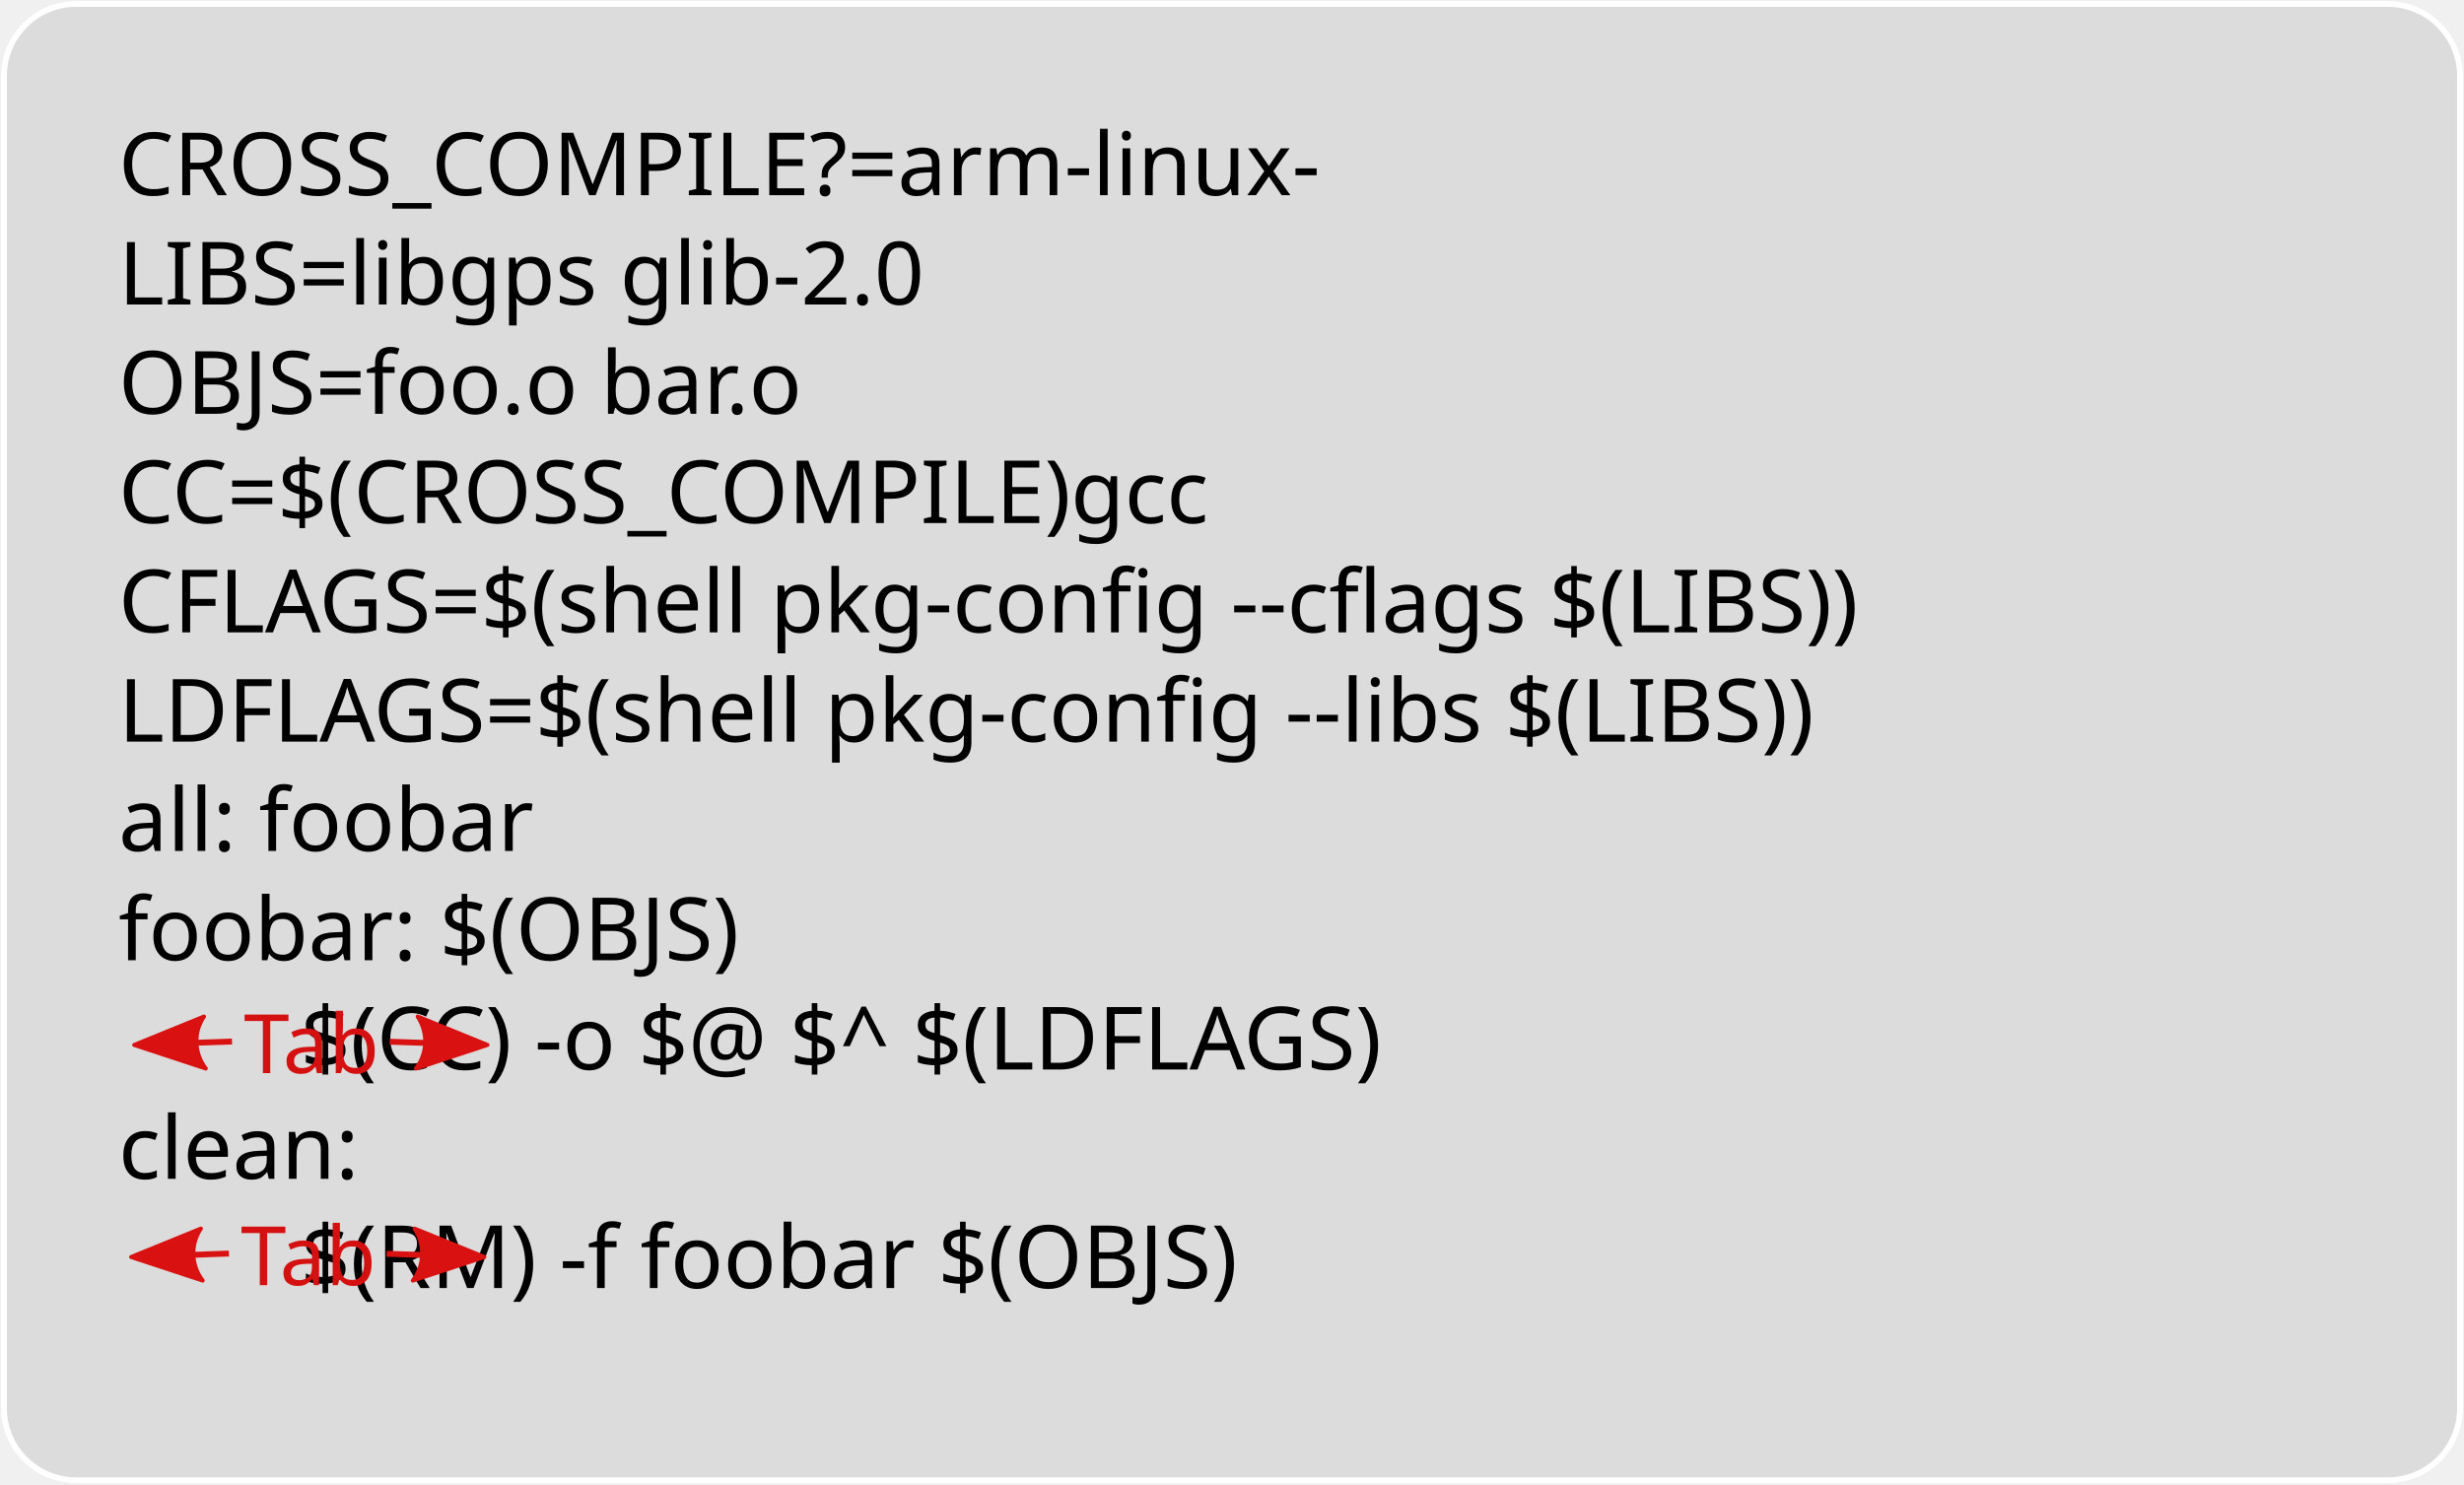
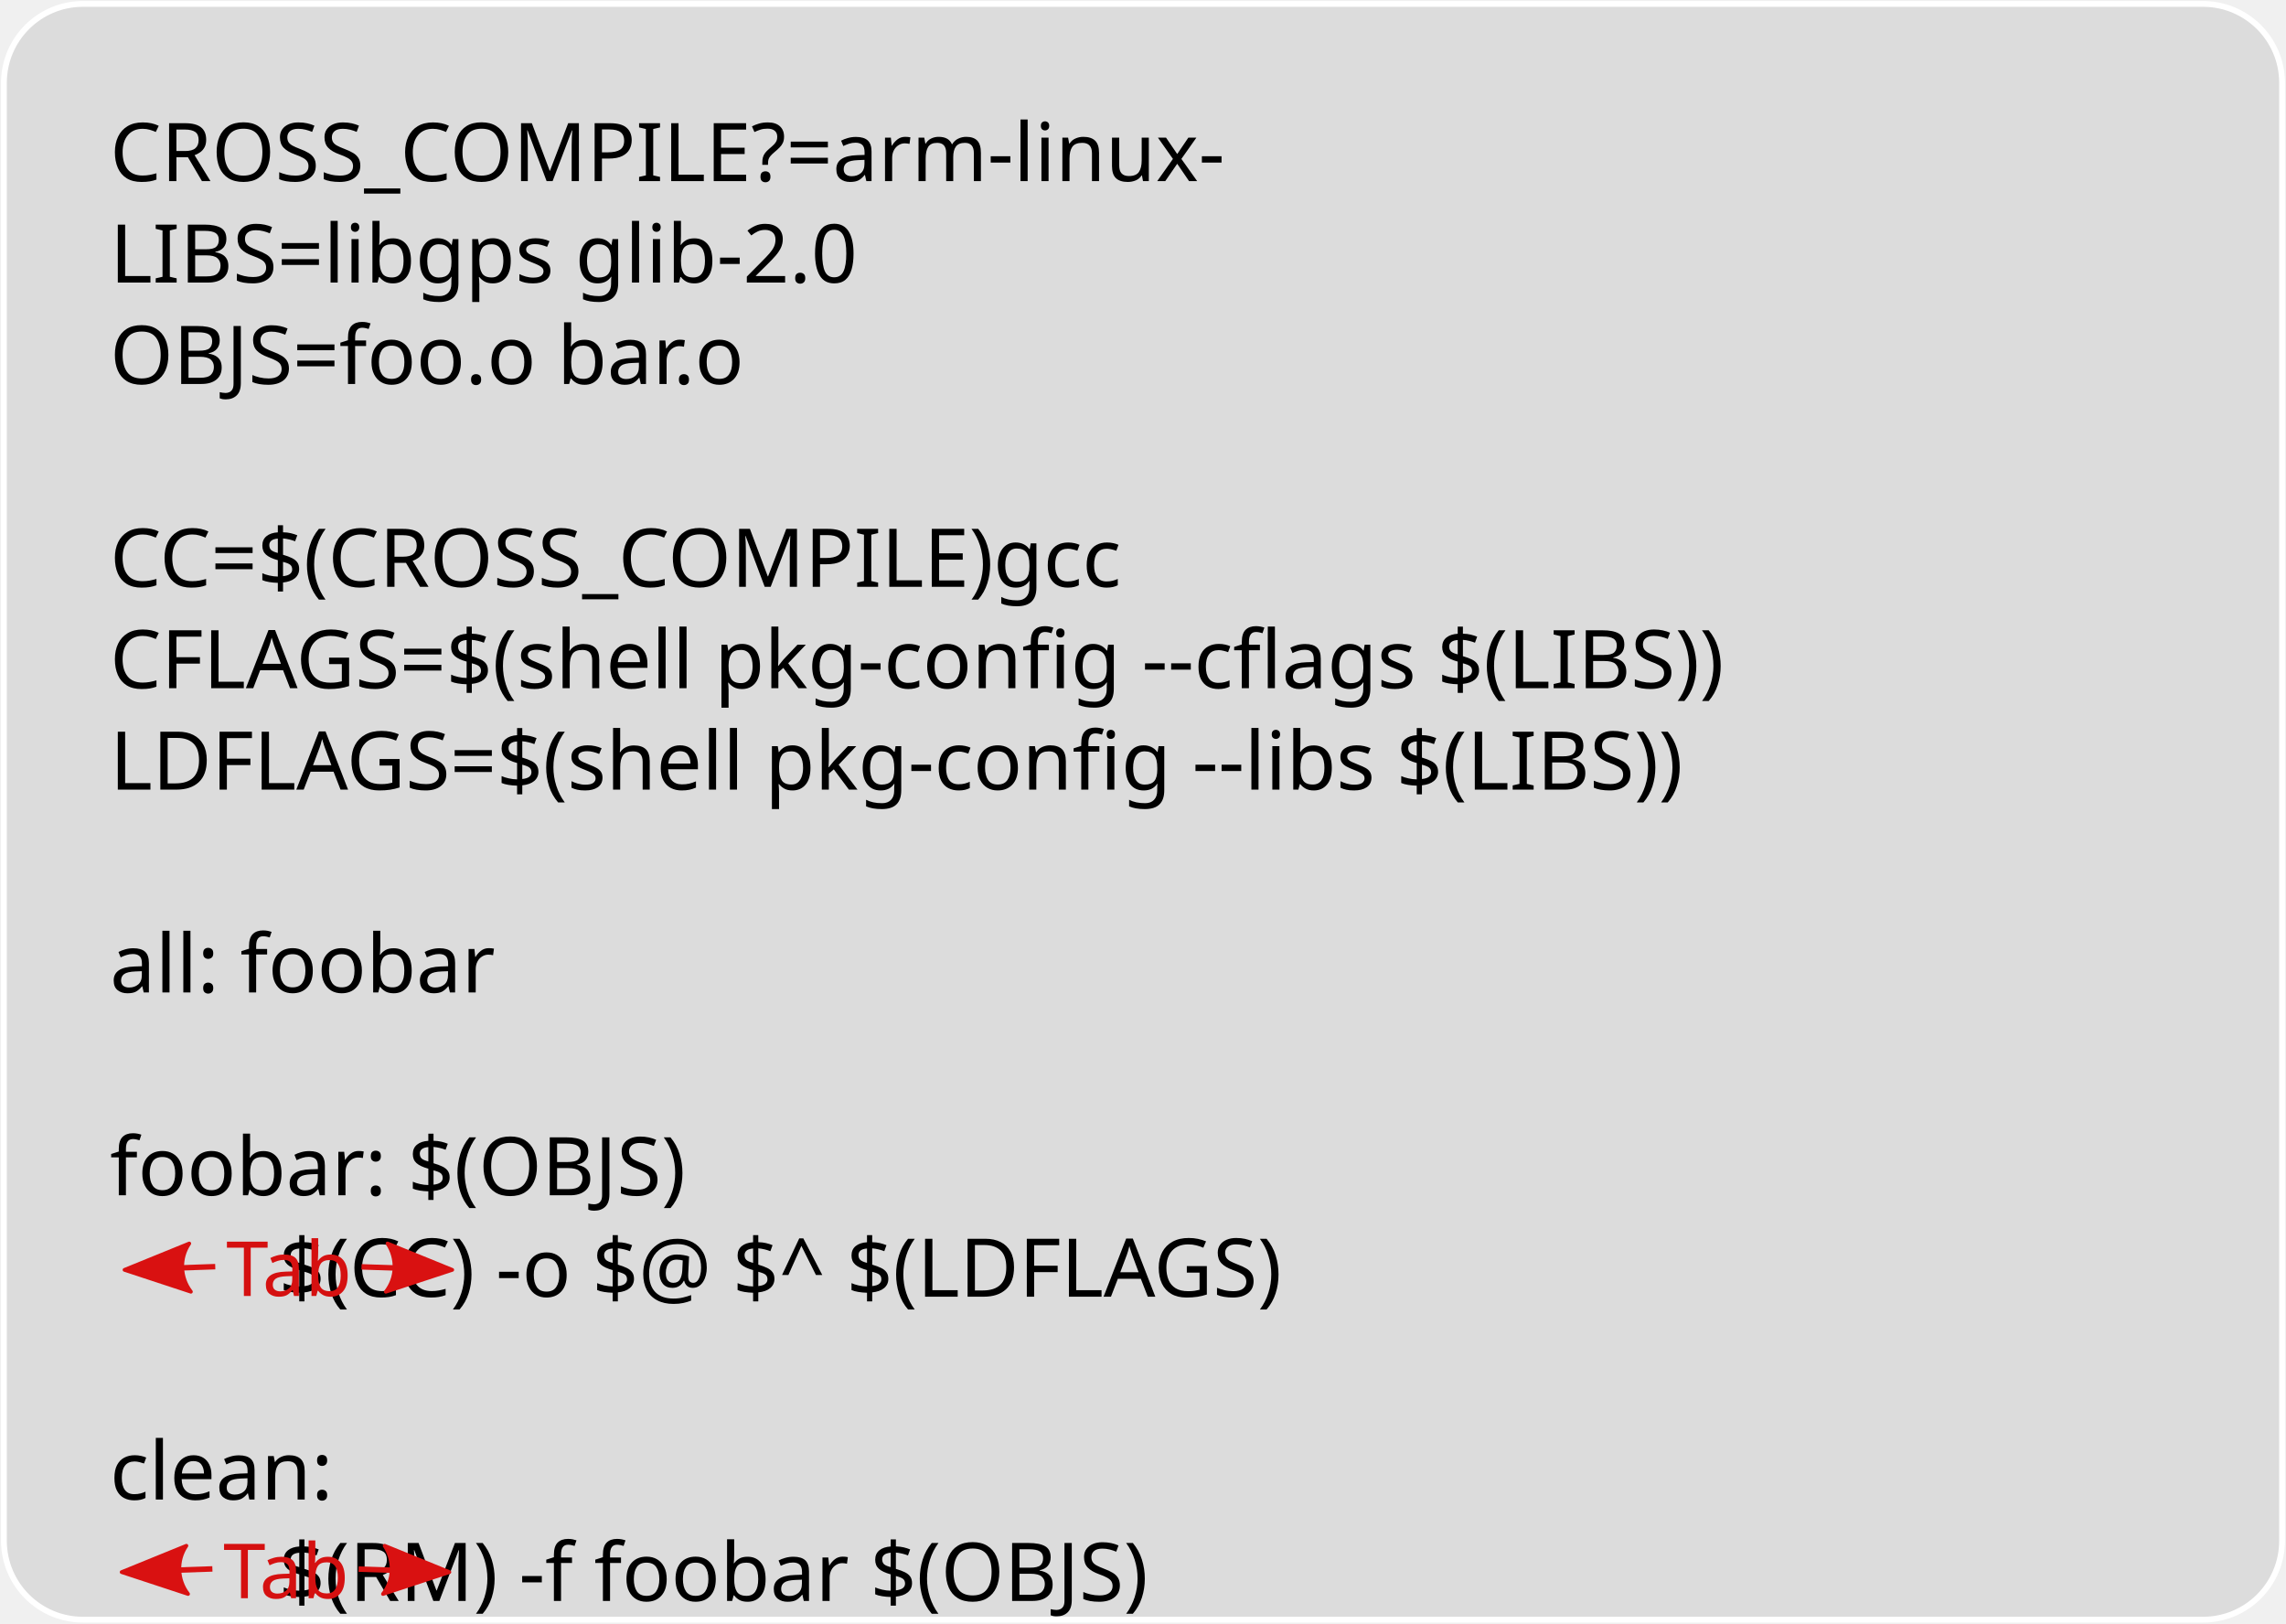
- <svg xmlns="http://www.w3.org/2000/svg" width="1127.071" height="679.036" id="svg2" version="1.1" viewBox="0 0 1127.071 679.036">
+ <svg xmlns="http://www.w3.org/2000/svg" width="1127.071" height="800.464" id="svg2" version="1.1" viewBox="0 0 1127.071 800.464">
  <defs id="defs4">
    <marker orient="auto" refY="0" refX="0" id="Arrow2Lstart" style="overflow:visible">
      <path id="path4615" style="fill:#d91111;fill-opacity:1;fill-rule:evenodd;stroke:#d91111;stroke-width:0.625;stroke-linejoin:round;stroke-opacity:1" d="M 8.719,4.034 -2.207,0.016 8.719,-4.002 c -1.745,2.372 -1.735,5.617 -6e-7,8.035 z" transform="matrix(1.1,0,0,1.1,1.1,0)" />
    </marker>
    <marker orient="auto" refY="0" refX="0" id="Arrow1Lend" style="overflow:visible">
      <path id="path4855" d="M 0,0 5,-5 -12.5,0 5,5 Z" style="fill:#d12e2e;fill-opacity:1;fill-rule:evenodd;stroke:#d12e2e;stroke-width:1pt;stroke-opacity:1" transform="matrix(-0.8,0,0,-0.8,-10,0)" />
    </marker>
    <marker orient="auto" refY="0" refX="0" id="Arrow1Lstart" style="overflow:visible">
      <path id="path4852" d="M 0,0 5,-5 -12.5,0 5,5 Z" style="fill:#d12e2e;fill-opacity:1;fill-rule:evenodd;stroke:#d12e2e;stroke-width:1pt;stroke-opacity:1" transform="matrix(0.8,0,0,0.8,10,0)" />
    </marker>
    <marker orient="auto" refY="0" refX="0" id="Arrow1Lstart-6" style="overflow:visible">
      <path id="path4852-4" d="M 0,0 5,-5 -12.5,0 5,5 Z" style="fill:#d12e2e;fill-opacity:1;fill-rule:evenodd;stroke:#d12e2e;stroke-width:1pt;stroke-opacity:1" transform="matrix(0.8,0,0,0.8,10,0)" />
    </marker>
    <marker orient="auto" refY="0" refX="0" id="marker6004" style="overflow:visible">
      <path id="path6002" d="M 0,0 5,-5 -12.5,0 5,5 Z" style="fill:#d12e2e;fill-opacity:1;fill-rule:evenodd;stroke:#d12e2e;stroke-width:1pt;stroke-opacity:1" transform="matrix(0.8,0,0,0.8,10,0)" />
    </marker>
    <marker orient="auto" refY="0" refX="0" id="Arrow1Lend-1" style="overflow:visible">
      <path id="path4855-2" d="M 0,0 5,-5 -12.5,0 5,5 Z" style="fill:#d12e2e;fill-opacity:1;fill-rule:evenodd;stroke:#d12e2e;stroke-width:1pt;stroke-opacity:1" transform="matrix(-0.8,0,0,-0.8,-10,0)" />
    </marker>
    <marker orient="auto" refY="0" refX="0" id="Arrow2Lstart-3" style="overflow:visible">
      <path id="path4615-6" style="fill:#d91111;fill-opacity:1;fill-rule:evenodd;stroke:#d91111;stroke-width:0.625;stroke-linejoin:round;stroke-opacity:1" d="M 8.719,4.034 -2.207,0.016 8.719,-4.002 c -1.745,2.372 -1.735,5.617 -6e-7,8.035 z" transform="matrix(1.1,0,0,1.1,1.1,0)" />
    </marker>
    <marker orient="auto" refY="0" refX="0" id="Arrow2Lstart-5" style="overflow:visible">
      <path id="path4615-3" style="fill:#d91111;fill-opacity:1;fill-rule:evenodd;stroke:#d91111;stroke-width:0.625;stroke-linejoin:round;stroke-opacity:1" d="M 8.719,4.034 -2.207,0.016 8.719,-4.002 c -1.745,2.372 -1.735,5.617 -6e-7,8.035 z" transform="matrix(1.1,0,0,1.1,1.1,0)" />
    </marker>
    <marker orient="auto" refY="0" refX="0" id="Arrow2Lstart-6" style="overflow:visible">
      <path id="path4615-2" style="fill:#d91111;fill-opacity:1;fill-rule:evenodd;stroke:#d91111;stroke-width:0.625;stroke-linejoin:round;stroke-opacity:1" d="M 8.719,4.034 -2.207,0.016 8.719,-4.002 c -1.745,2.372 -1.735,5.617 -6e-7,8.035 z" transform="matrix(1.1,0,0,1.1,1.1,0)" />
    </marker>
    <marker orient="auto" refY="0" refX="0" id="Arrow2Lstart-5-9" style="overflow:visible">
      <path id="path4615-3-1" style="fill:#d91111;fill-opacity:1;fill-rule:evenodd;stroke:#d91111;stroke-width:0.625;stroke-linejoin:round;stroke-opacity:1" d="M 8.719,4.034 -2.207,0.016 8.719,-4.002 c -1.745,2.372 -1.735,5.617 -6e-7,8.035 z" transform="matrix(1.1,0,0,1.1,1.1,0)" />
    </marker>
  </defs>
  <g id="layer1" transform="translate(-34.35714,-228.7736)">
-     <rect style="fill:#dcdcdc;fill-opacity:1;fill-rule:evenodd;stroke:#ffffff;stroke-width:2.635;stroke-miterlimit:4;stroke-dasharray:none;stroke-opacity:1" id="rect3909" width="1123.436" height="675.4" x="36.175" y="230.591" ry="33.027" />
+     <rect style="fill:#dcdcdc;fill-opacity:1;fill-rule:evenodd;stroke:#ffffff;stroke-width:2.862;stroke-miterlimit:4;stroke-dasharray:none;stroke-opacity:1" id="rect3909" width="1123.209" height="796.602" x="36.288" y="230.705" ry="38.954" />
    <text xml:space="preserve" style="font-style:normal;font-weight:normal;line-height:0%;font-family:sans-serif;-inkscape-font-specification:Sans;letter-spacing:0px;word-spacing:0px;fill:#000000;fill-opacity:1;stroke:none" x="88.571" y="318.076" id="text2985">
      <tspan x="88.571" y="318.076" style="font-style:normal;font-variant:normal;font-weight:normal;font-stretch:normal;font-size:40px;line-height:125%;font-family:'Courier 10 Pitch';-inkscape-font-specification:'Courier 10 Pitch';text-align:start;writing-mode:lr-tb;text-anchor:start" id="tspan4846">CROSS_COMPILE?=arm-linux-</tspan>
      <tspan x="88.571" y="368.076" style="font-style:normal;font-variant:normal;font-weight:normal;font-stretch:normal;font-size:40px;line-height:125%;font-family:'Courier 10 Pitch';-inkscape-font-specification:'Courier 10 Pitch';text-align:start;writing-mode:lr-tb;text-anchor:start" id="tspan4651">LIBS=libgps glib-2.0</tspan>
      <tspan x="88.571" y="418.076" style="font-style:normal;font-variant:normal;font-weight:normal;font-stretch:normal;font-size:40px;line-height:125%;font-family:'Courier 10 Pitch';-inkscape-font-specification:'Courier 10 Pitch';text-align:start;writing-mode:lr-tb;text-anchor:start" id="tspan4653">OBJS=foo.o bar.o</tspan>
-       <tspan x="88.571" y="436.531" style="font-style:normal;font-variant:normal;font-weight:normal;font-stretch:normal;font-size:40px;line-height:125%;font-family:'Courier 10 Pitch';-inkscape-font-specification:'Courier 10 Pitch';text-align:start;writing-mode:lr-tb;text-anchor:start" id="tspan4655" />
-       <tspan x="88.571" y="468.076" style="font-style:normal;font-variant:normal;font-weight:normal;font-stretch:normal;font-size:40px;line-height:125%;font-family:'Courier 10 Pitch';-inkscape-font-specification:'Courier 10 Pitch';text-align:start;writing-mode:lr-tb;text-anchor:start" id="tspan4657">CC=$(CROSS_COMPILE)gcc</tspan>
-       <tspan x="88.571" y="518.076" style="font-style:normal;font-variant:normal;font-weight:normal;font-stretch:normal;font-size:40px;line-height:125%;font-family:'Courier 10 Pitch';-inkscape-font-specification:'Courier 10 Pitch';text-align:start;writing-mode:lr-tb;text-anchor:start" id="tspan4659">CFLAGS=$(shell pkg-config --cflags $(LIBS))</tspan>
-       <tspan x="88.571" y="568.076" style="font-style:normal;font-variant:normal;font-weight:normal;font-stretch:normal;font-size:40px;line-height:125%;font-family:'Courier 10 Pitch';-inkscape-font-specification:'Courier 10 Pitch';text-align:start;writing-mode:lr-tb;text-anchor:start" id="tspan4661">LDFLAGS=$(shell pkg-config --libs $(LIBS))</tspan>
-       <tspan x="88.571" y="586.531" style="font-style:normal;font-variant:normal;font-weight:normal;font-stretch:normal;font-size:40px;line-height:125%;font-family:'Courier 10 Pitch';-inkscape-font-specification:'Courier 10 Pitch';text-align:start;writing-mode:lr-tb;text-anchor:start" id="tspan4663" />
-       <tspan x="88.571" y="618.076" style="font-style:normal;font-variant:normal;font-weight:normal;font-stretch:normal;font-size:40px;line-height:125%;font-family:'Courier 10 Pitch';-inkscape-font-specification:'Courier 10 Pitch';text-align:start;writing-mode:lr-tb;text-anchor:start" id="tspan4665">all: foobar</tspan>
-       <tspan x="88.571" y="636.531" style="font-style:normal;font-variant:normal;font-weight:normal;font-stretch:normal;font-size:40px;line-height:125%;font-family:'Courier 10 Pitch';-inkscape-font-specification:'Courier 10 Pitch';text-align:start;writing-mode:lr-tb;text-anchor:start" id="tspan4667" />
-       <tspan x="88.571" y="668.076" style="font-style:normal;font-variant:normal;font-weight:normal;font-stretch:normal;font-size:40px;line-height:125%;font-family:'Courier 10 Pitch';-inkscape-font-specification:'Courier 10 Pitch';text-align:start;writing-mode:lr-tb;text-anchor:start" id="tspan4669">foobar: $(OBJS)</tspan>
-       <tspan x="88.571" y="718.076" style="font-style:normal;font-variant:normal;font-weight:normal;font-stretch:normal;font-size:40px;line-height:125%;font-family:'Courier 10 Pitch';-inkscape-font-specification:'Courier 10 Pitch';text-align:start;writing-mode:lr-tb;text-anchor:start" id="tspan4671">        $(CC) -o $@ $^ $(LDFLAGS)</tspan>
-       <tspan x="88.571" y="736.531" style="font-style:normal;font-variant:normal;font-weight:normal;font-stretch:normal;font-size:40px;line-height:125%;font-family:'Courier 10 Pitch';-inkscape-font-specification:'Courier 10 Pitch';text-align:start;writing-mode:lr-tb;text-anchor:start" id="tspan4673" />
-       <tspan x="88.571" y="768.076" style="font-style:normal;font-variant:normal;font-weight:normal;font-stretch:normal;font-size:40px;line-height:125%;font-family:'Courier 10 Pitch';-inkscape-font-specification:'Courier 10 Pitch';text-align:start;writing-mode:lr-tb;text-anchor:start" id="tspan4675">clean:</tspan>
-       <tspan x="88.571" y="818.076" style="font-style:normal;font-variant:normal;font-weight:normal;font-stretch:normal;font-size:40px;line-height:125%;font-family:'Courier 10 Pitch';-inkscape-font-specification:'Courier 10 Pitch';text-align:start;writing-mode:lr-tb;text-anchor:start" id="tspan4677">        $(RM) -f foobar $(OBJS)</tspan>
-       <tspan x="88.571" y="836.531" style="font-style:normal;font-variant:normal;font-weight:normal;font-stretch:normal;font-size:40px;line-height:125%;font-family:'Courier 10 Pitch';-inkscape-font-specification:'Courier 10 Pitch';text-align:start;writing-mode:lr-tb;text-anchor:start" id="tspan4679" />
-       <tspan x="88.571" y="836.531" style="font-style:normal;font-variant:normal;font-weight:normal;font-stretch:normal;font-size:40px;line-height:125%;font-family:'Courier 10 Pitch';-inkscape-font-specification:'Courier 10 Pitch';text-align:start;writing-mode:lr-tb;text-anchor:start" id="tspan4848" />
+       <tspan x="88.571" y="468.076" style="font-style:normal;font-variant:normal;font-weight:normal;font-stretch:normal;font-size:40px;line-height:125%;font-family:'Courier 10 Pitch';-inkscape-font-specification:'Courier 10 Pitch';text-align:start;writing-mode:lr-tb;text-anchor:start" id="tspan4655" />
+       <tspan x="88.571" y="518.076" style="font-style:normal;font-variant:normal;font-weight:normal;font-stretch:normal;font-size:40px;line-height:125%;font-family:'Courier 10 Pitch';-inkscape-font-specification:'Courier 10 Pitch';text-align:start;writing-mode:lr-tb;text-anchor:start" id="tspan4657">CC=$(CROSS_COMPILE)gcc</tspan>
+       <tspan x="88.571" y="568.076" style="font-style:normal;font-variant:normal;font-weight:normal;font-stretch:normal;font-size:40px;line-height:125%;font-family:'Courier 10 Pitch';-inkscape-font-specification:'Courier 10 Pitch';text-align:start;writing-mode:lr-tb;text-anchor:start" id="tspan4659">CFLAGS=$(shell pkg-config --cflags $(LIBS))</tspan>
+       <tspan x="88.571" y="618.076" style="font-style:normal;font-variant:normal;font-weight:normal;font-stretch:normal;font-size:40px;line-height:125%;font-family:'Courier 10 Pitch';-inkscape-font-specification:'Courier 10 Pitch';text-align:start;writing-mode:lr-tb;text-anchor:start" id="tspan4661">LDFLAGS=$(shell pkg-config --libs $(LIBS))</tspan>
+       <tspan x="88.571" y="668.076" style="font-style:normal;font-variant:normal;font-weight:normal;font-stretch:normal;font-size:40px;line-height:125%;font-family:'Courier 10 Pitch';-inkscape-font-specification:'Courier 10 Pitch';text-align:start;writing-mode:lr-tb;text-anchor:start" id="tspan4663" />
+       <tspan x="88.571" y="718.076" style="font-style:normal;font-variant:normal;font-weight:normal;font-stretch:normal;font-size:40px;line-height:125%;font-family:'Courier 10 Pitch';-inkscape-font-specification:'Courier 10 Pitch';text-align:start;writing-mode:lr-tb;text-anchor:start" id="tspan4665">all: foobar</tspan>
+       <tspan x="88.571" y="768.076" style="font-style:normal;font-variant:normal;font-weight:normal;font-stretch:normal;font-size:40px;line-height:125%;font-family:'Courier 10 Pitch';-inkscape-font-specification:'Courier 10 Pitch';text-align:start;writing-mode:lr-tb;text-anchor:start" id="tspan4667" />
+       <tspan x="88.571" y="818.076" style="font-style:normal;font-variant:normal;font-weight:normal;font-stretch:normal;font-size:40px;line-height:125%;font-family:'Courier 10 Pitch';-inkscape-font-specification:'Courier 10 Pitch';text-align:start;writing-mode:lr-tb;text-anchor:start" id="tspan4669">foobar: $(OBJS)</tspan>
+       <tspan x="88.571" y="868.076" style="font-style:normal;font-variant:normal;font-weight:normal;font-stretch:normal;font-size:40px;line-height:125%;font-family:'Courier 10 Pitch';-inkscape-font-specification:'Courier 10 Pitch';text-align:start;writing-mode:lr-tb;text-anchor:start" id="tspan4671">        $(CC) -o $@ $^ $(LDFLAGS)</tspan>
+       <tspan x="88.571" y="918.076" style="font-style:normal;font-variant:normal;font-weight:normal;font-stretch:normal;font-size:40px;line-height:125%;font-family:'Courier 10 Pitch';-inkscape-font-specification:'Courier 10 Pitch';text-align:start;writing-mode:lr-tb;text-anchor:start" id="tspan4673" />
+       <tspan x="88.571" y="968.076" style="font-style:normal;font-variant:normal;font-weight:normal;font-stretch:normal;font-size:40px;line-height:125%;font-family:'Courier 10 Pitch';-inkscape-font-specification:'Courier 10 Pitch';text-align:start;writing-mode:lr-tb;text-anchor:start" id="tspan4675">clean:</tspan>
+       <tspan x="88.571" y="1018.077" style="font-style:normal;font-variant:normal;font-weight:normal;font-stretch:normal;font-size:40px;line-height:125%;font-family:'Courier 10 Pitch';-inkscape-font-specification:'Courier 10 Pitch';text-align:start;writing-mode:lr-tb;text-anchor:start" id="tspan4677">        $(RM) -f foobar $(OBJS)</tspan>
+       <tspan x="88.571" y="1068.076" style="font-style:normal;font-variant:normal;font-weight:normal;font-stretch:normal;font-size:40px;line-height:125%;font-family:'Courier 10 Pitch';-inkscape-font-specification:'Courier 10 Pitch';text-align:start;writing-mode:lr-tb;text-anchor:start" id="tspan4679" />
+       <tspan x="88.571" y="1118.076" style="font-style:normal;font-variant:normal;font-weight:normal;font-stretch:normal;font-size:40px;line-height:125%;font-family:'Courier 10 Pitch';-inkscape-font-specification:'Courier 10 Pitch';text-align:start;writing-mode:lr-tb;text-anchor:start" id="tspan4848" />
    </text>
-     <g id="g7234" transform="translate(0,150)">
+     <g id="g7234" transform="translate(0,298)">
      <text id="text5954" y="569.72" x="145.865" style="font-style:normal;font-weight:normal;font-size:37.5px;line-height:125%;font-family:Sans;-inkscape-font-specification:Sans;letter-spacing:0px;word-spacing:0px;fill:#d51010;fill-opacity:1;stroke:none;stroke-width:0.938px;stroke-linecap:butt;stroke-linejoin:miter;stroke-opacity:1" xml:space="preserve">
        <tspan style="fill:#d51010;fill-opacity:1;stroke-width:0.938px" y="569.72" x="145.865" id="tspan5952">Tab</tspan>
      </text>
      <path id="path4595" d="m 99.318,556.676 41.165,-1.408" style="fill:none;fill-rule:evenodd;stroke:#d91111;stroke-width:2.691;stroke-linecap:butt;stroke-linejoin:miter;stroke-miterlimit:4;stroke-dasharray:none;stroke-opacity:1;marker-start:url(#Arrow2Lstart)" />
      <path id="path4595-5" d="M 253.751,556.771 212.586,555.362" style="fill:none;fill-rule:evenodd;stroke:#d91111;stroke-width:2.691;stroke-linecap:butt;stroke-linejoin:miter;stroke-miterlimit:4;stroke-dasharray:none;stroke-opacity:1;marker-start:url(#Arrow2Lstart-5)" />
    </g>
-     <g transform="translate(-1.411441,247.0158)" id="g7234-2">
+     <g transform="translate(-1.411441,447.0158)" id="g7234-2">
      <text id="text5954-7" y="569.72" x="145.865" style="font-style:normal;font-weight:normal;font-size:37.5px;line-height:125%;font-family:Sans;-inkscape-font-specification:Sans;letter-spacing:0px;word-spacing:0px;fill:#d51010;fill-opacity:1;stroke:none;stroke-width:0.938px;stroke-linecap:butt;stroke-linejoin:miter;stroke-opacity:1" xml:space="preserve">
        <tspan style="fill:#d51010;fill-opacity:1;stroke-width:0.938px" y="569.72" x="145.865" id="tspan5952-0">Tab</tspan>
      </text>
      <path id="path4595-9" d="m 99.318,556.676 41.165,-1.408" style="fill:none;fill-rule:evenodd;stroke:#d91111;stroke-width:2.691;stroke-linecap:butt;stroke-linejoin:miter;stroke-miterlimit:4;stroke-dasharray:none;stroke-opacity:1;marker-start:url(#Arrow2Lstart-6)" />
      <path id="path4595-5-3" d="M 253.751,556.771 212.586,555.362" style="fill:none;fill-rule:evenodd;stroke:#d91111;stroke-width:2.691;stroke-linecap:butt;stroke-linejoin:miter;stroke-miterlimit:4;stroke-dasharray:none;stroke-opacity:1;marker-start:url(#Arrow2Lstart-5-9)" />
    </g>
  </g>
</svg>
